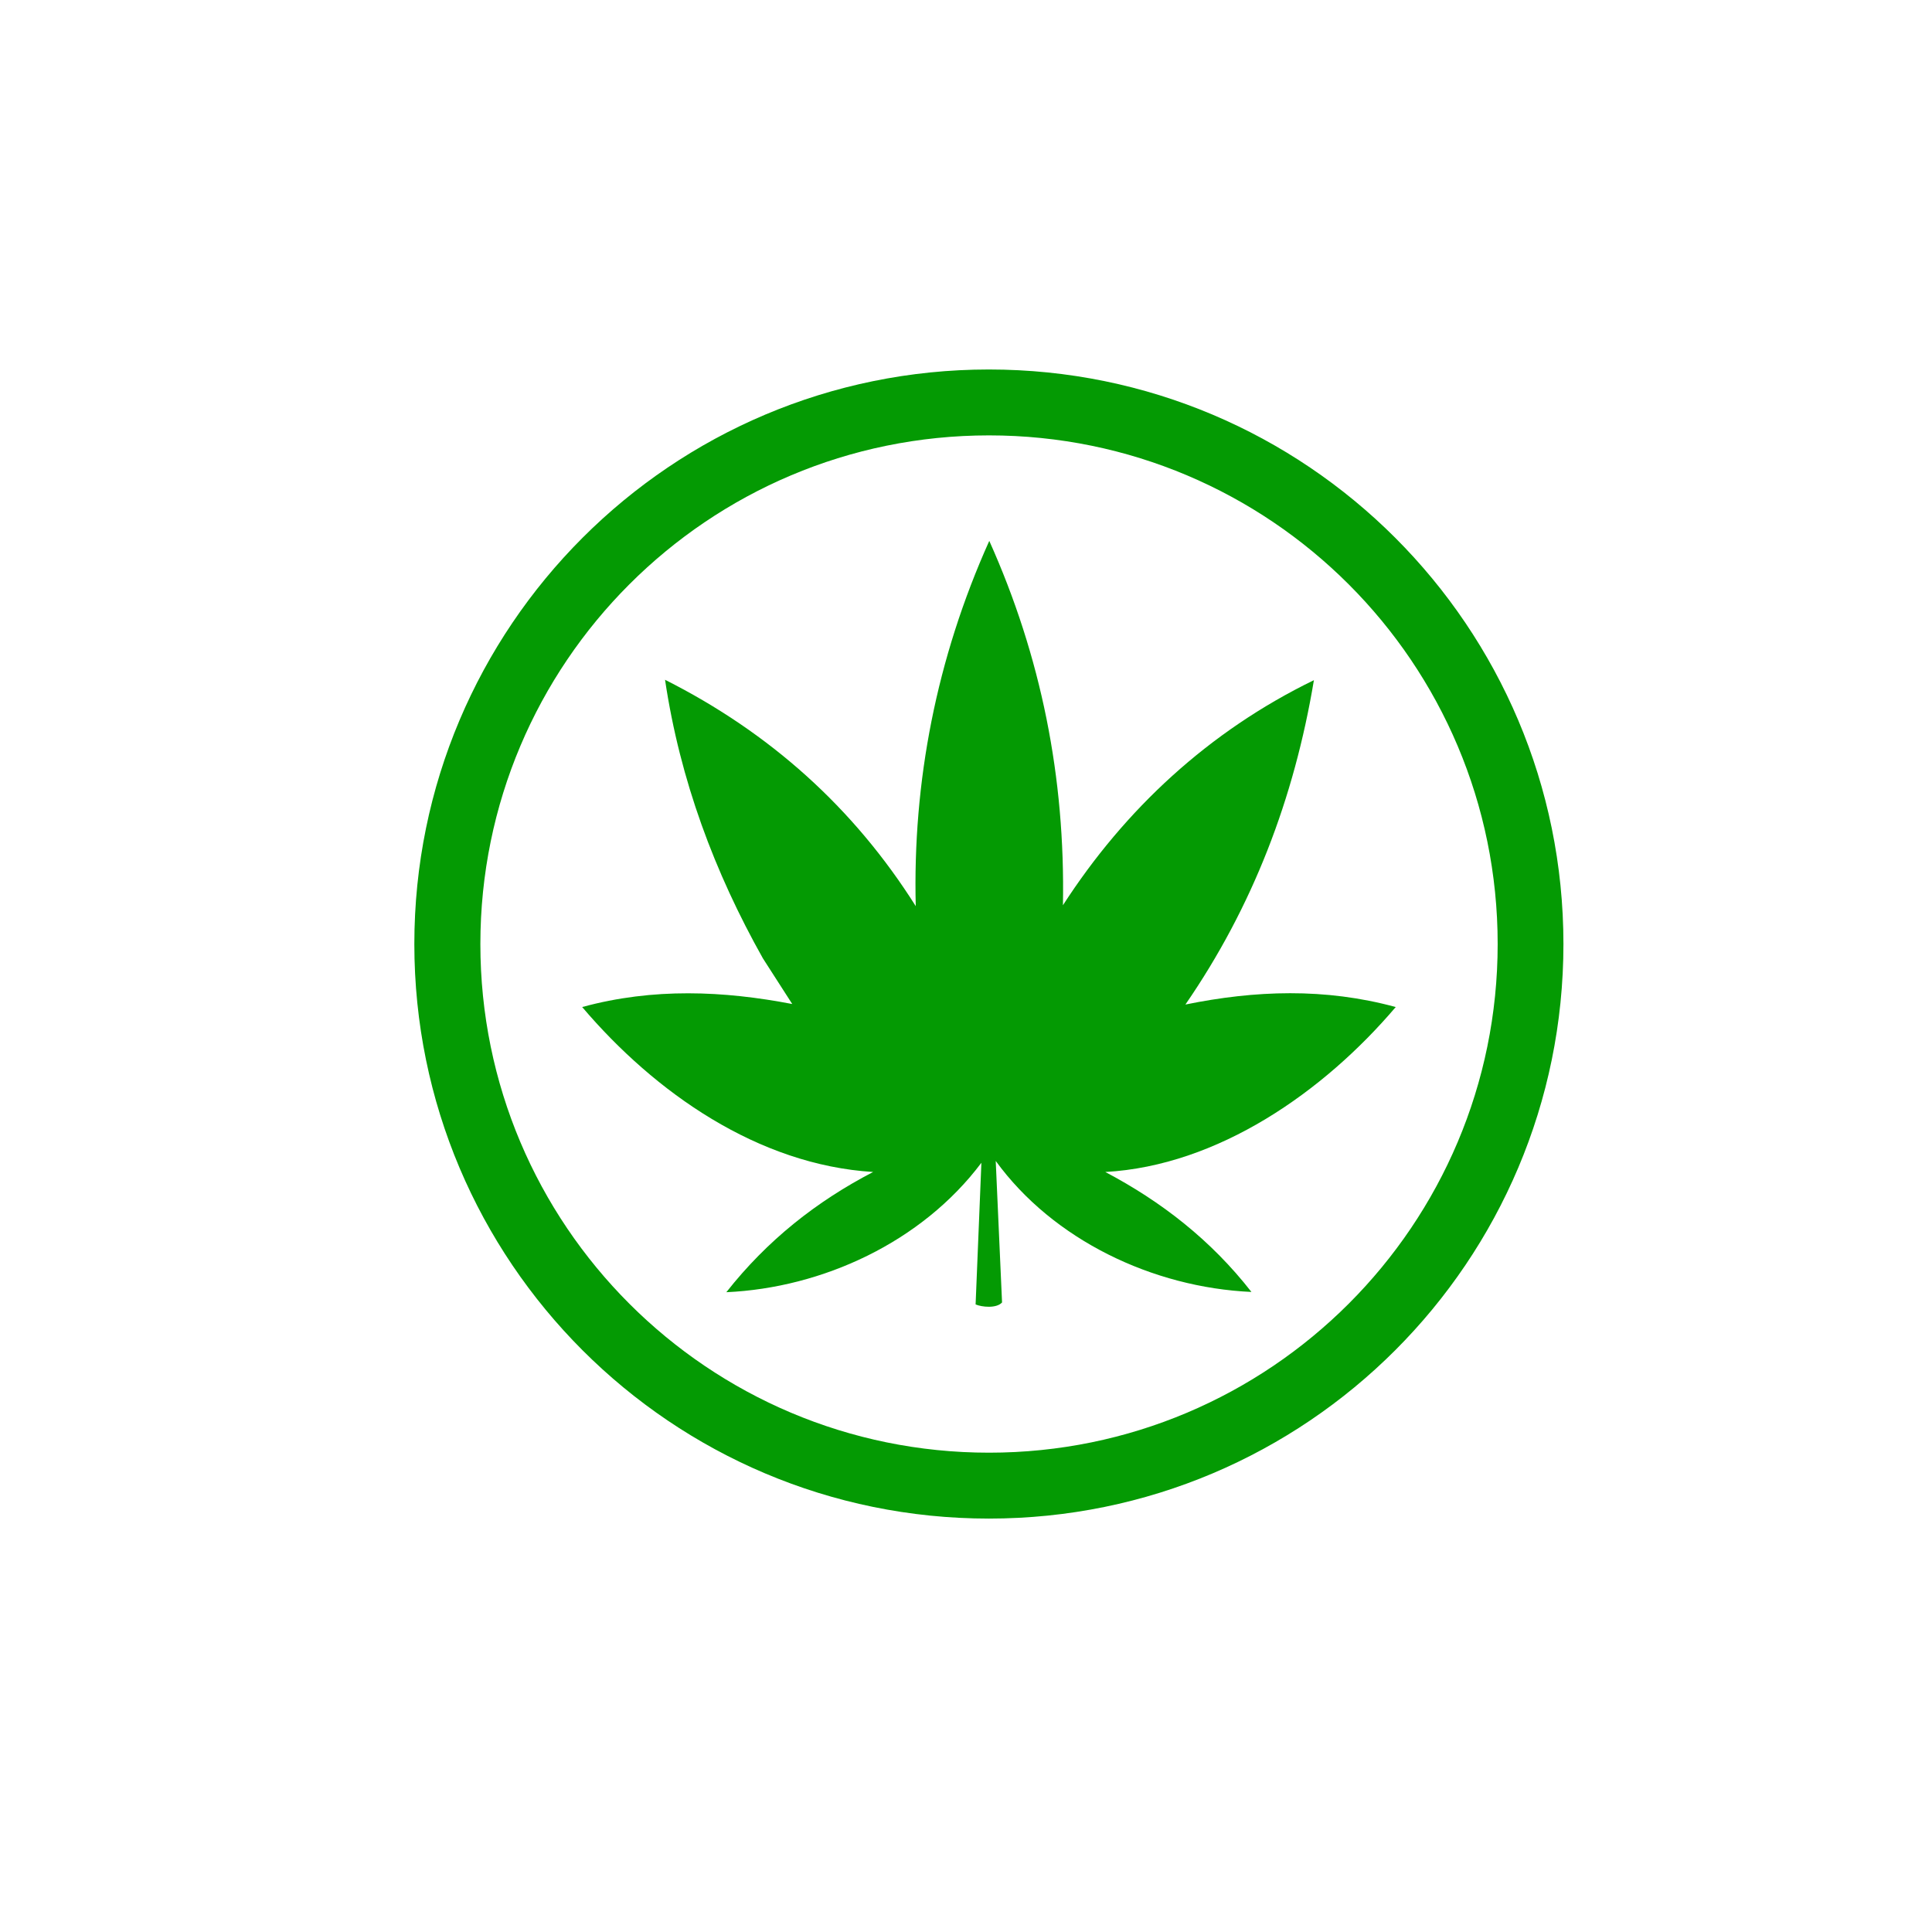
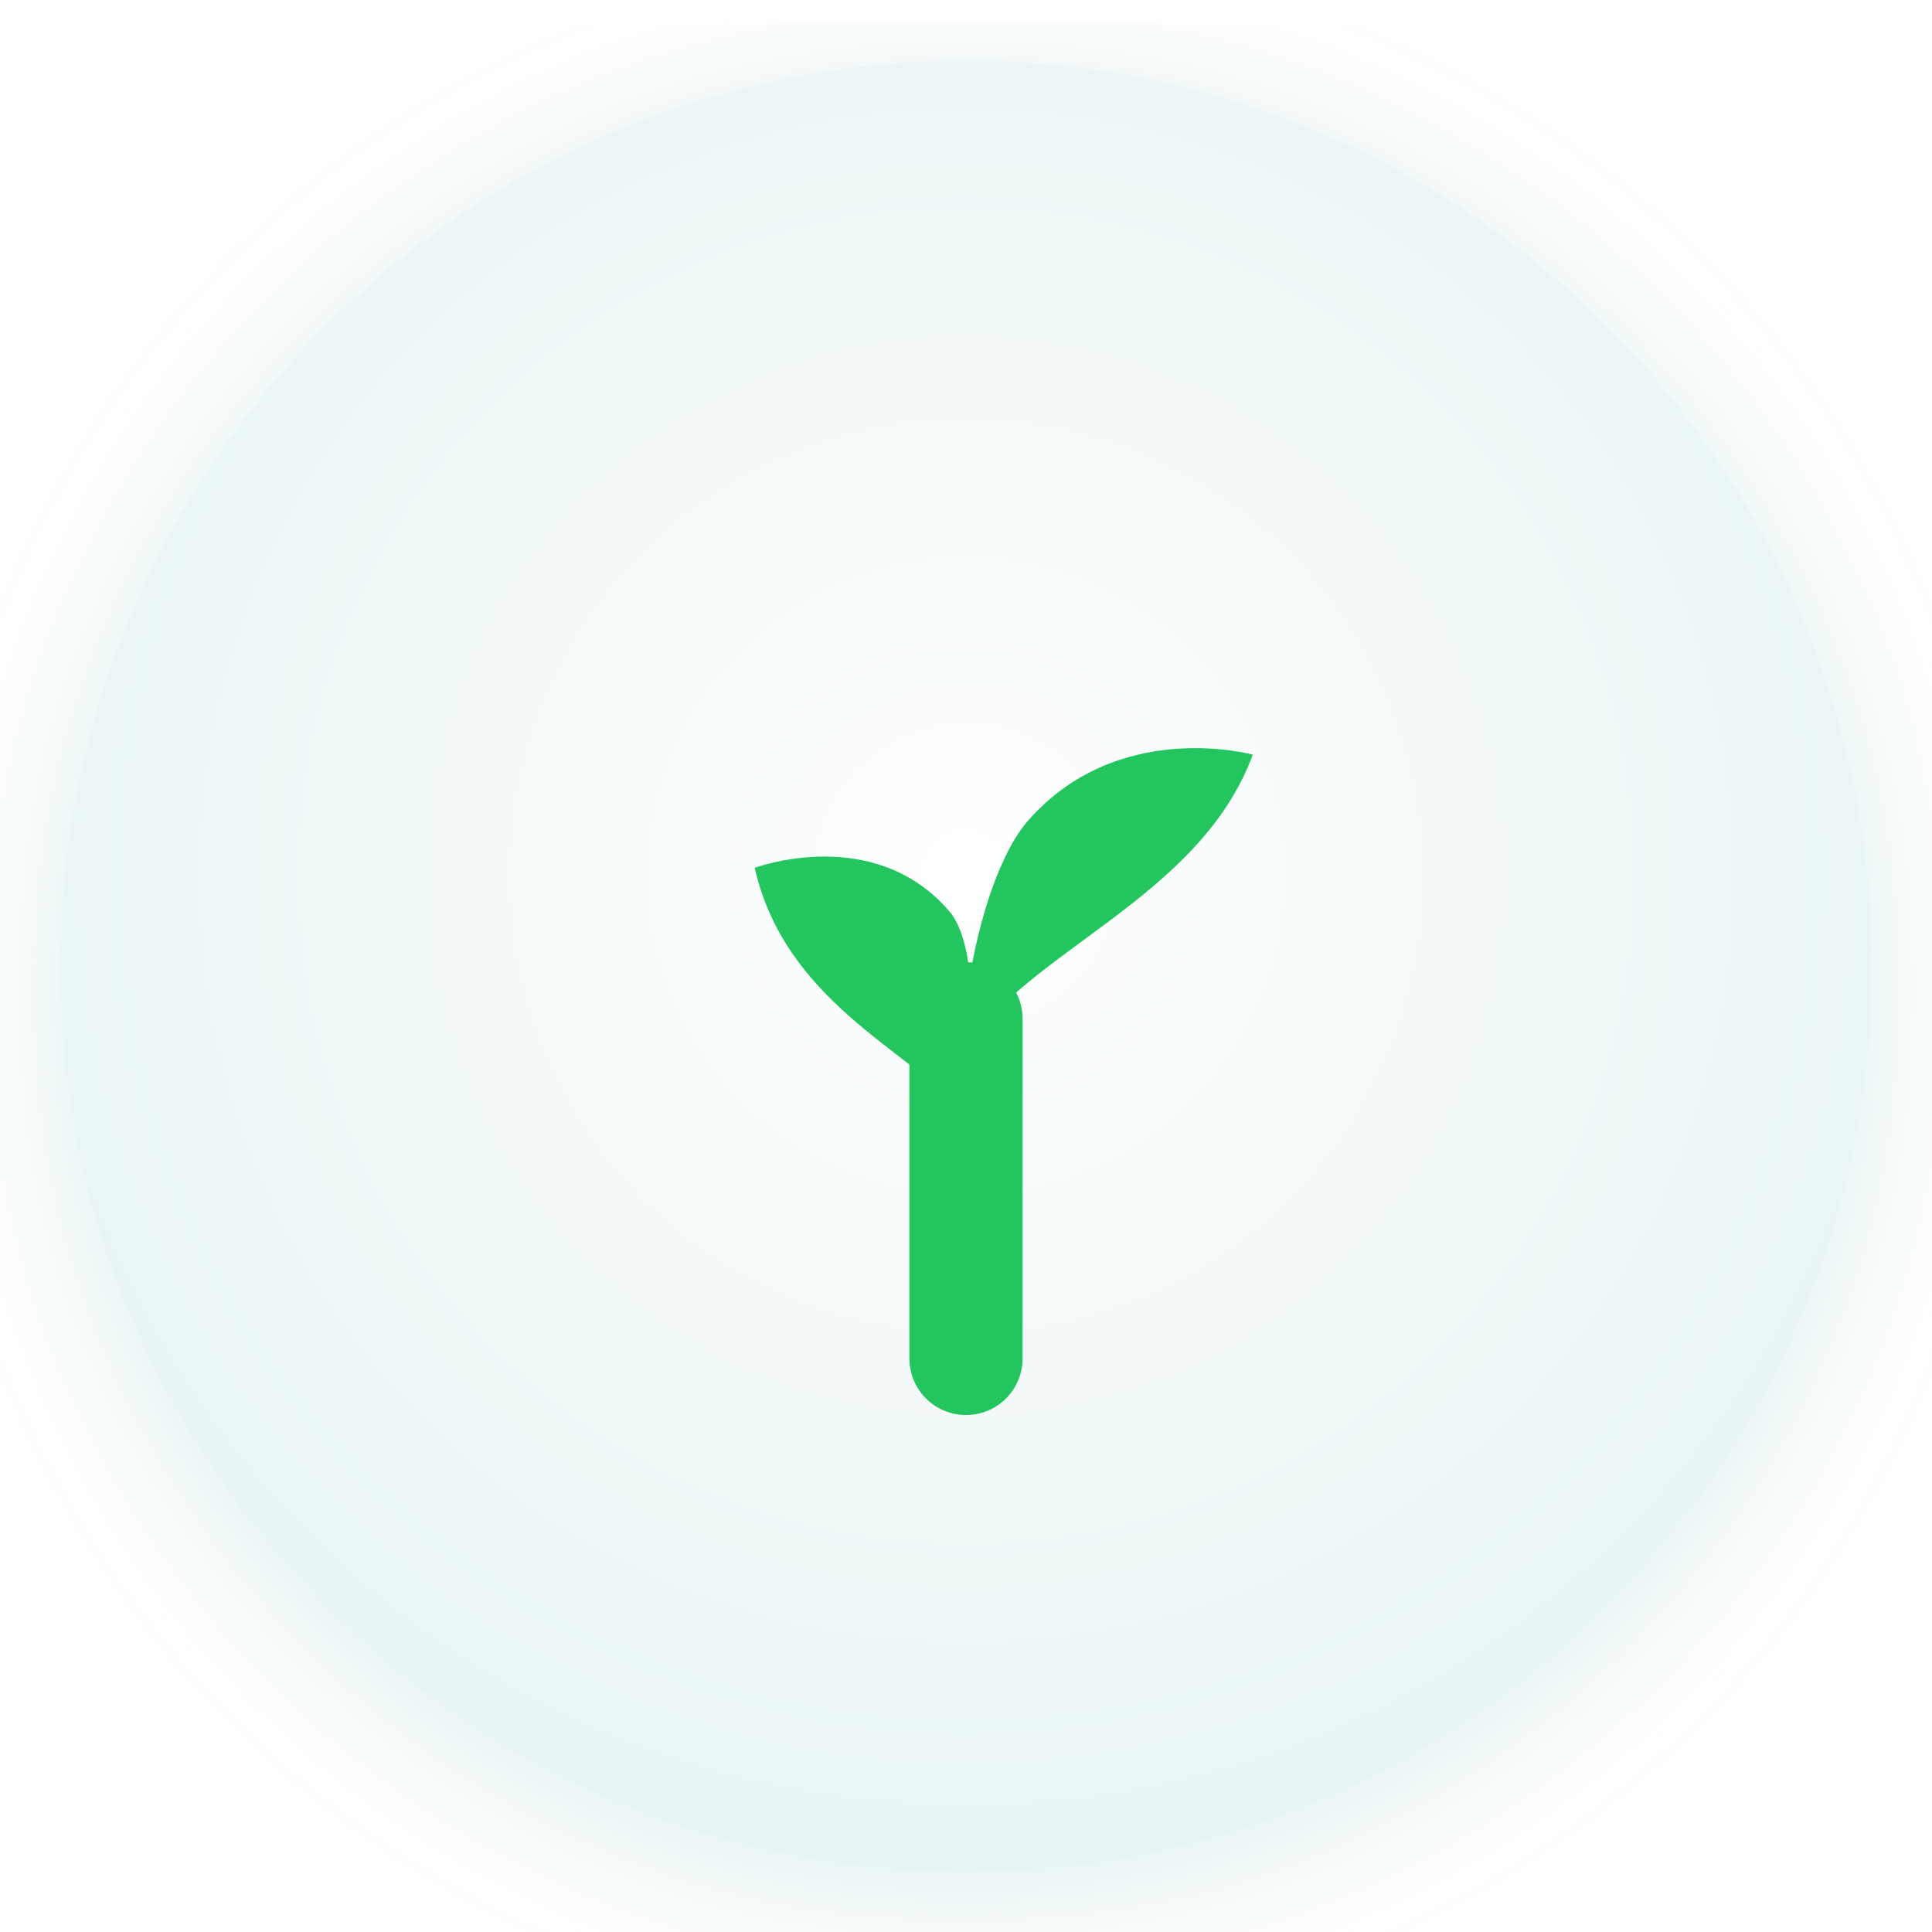
- <svg xmlns="http://www.w3.org/2000/svg" id="Layer_1" version="1.1" viewBox="0 0 146.88 146.88">
+ <svg xmlns="http://www.w3.org/2000/svg" viewBox="0 0 512 512" width="512" height="512">
  <defs>
-     <style>
-       .st0 {
-         fill: #049a03;
-       }
-     </style>
+     <filter id="shadow" x="-15%" y="-15%" width="130%" height="130%">
+       <feDropShadow dx="0" dy="6" stdDeviation="18" flood-color="#a8d5d5" flood-opacity="0.4" />
+     </filter>
+     <radialGradient id="bgGrad" cx="50%" cy="45%" r="55%">
+       <stop offset="0%" stop-color="#ffffff" />
+       <stop offset="100%" stop-color="#e8f4f4" />
+     </radialGradient>
  </defs>
-   <path class="st0" d="M118.86,71.77c0,24.12-19.55,43.68-43.68,43.68s-43.68-19.55-43.68-43.68,19.55-43.68,43.68-43.68,43.68,19.55,43.68,43.68ZM113.86,71.77c0-21.36-17.31-38.67-38.67-38.67s-38.67,17.31-38.67,38.67,17.31,38.67,38.67,38.67,38.67-17.31,38.67-38.67Z" />
-   <path class="st0" d="M76.18,99.02c-.43.47-1.54.35-2.01.15l.44-10.77c-4.54,6.05-12.1,9.51-19.39,9.84,3.11-3.95,6.85-6.9,11.16-9.14-8.74-.54-16.58-6.02-22.12-12.54,5.42-1.48,10.76-1.23,15.97-.23l-2.23-3.47c-3.66-6.51-6.3-13.53-7.44-21.18,7.97,4.02,14.34,9.73,19.06,17.21-.24-9.45,1.57-18.83,5.59-27.77,3.95,8.81,5.78,18,5.6,27.7,4.71-7.3,11.1-13.23,19.08-17.11-1.5,8.99-4.65,17.23-9.77,24.66,5.3-1.08,10.6-1.28,15.99.19-5.48,6.45-13.51,12.06-22.08,12.54,4.25,2.24,8.03,5.17,11.11,9.12-7.51-.34-15.08-3.96-19.44-9.96l.48,10.74Z" />
+   <circle cx="256" cy="256" r="240" fill="url(#bgGrad)" filter="url(#shadow)" />
+   <path d="M256 360 C256 320 256 295 256 270" stroke="#22c55e" stroke-width="30" stroke-linecap="round" fill="none" />
+   <path d="M256 295     C240 278 208 265 200 230     C200 230 232 218 252 242     C258 250 258 268 256 275 Z" fill="#22c55e" />
+   <path d="M256 278     C272 252 318 238 332 200     C332 200 296 190 272 218     C262 230 256 258 256 270 Z" fill="#22c55e" />
</svg>
